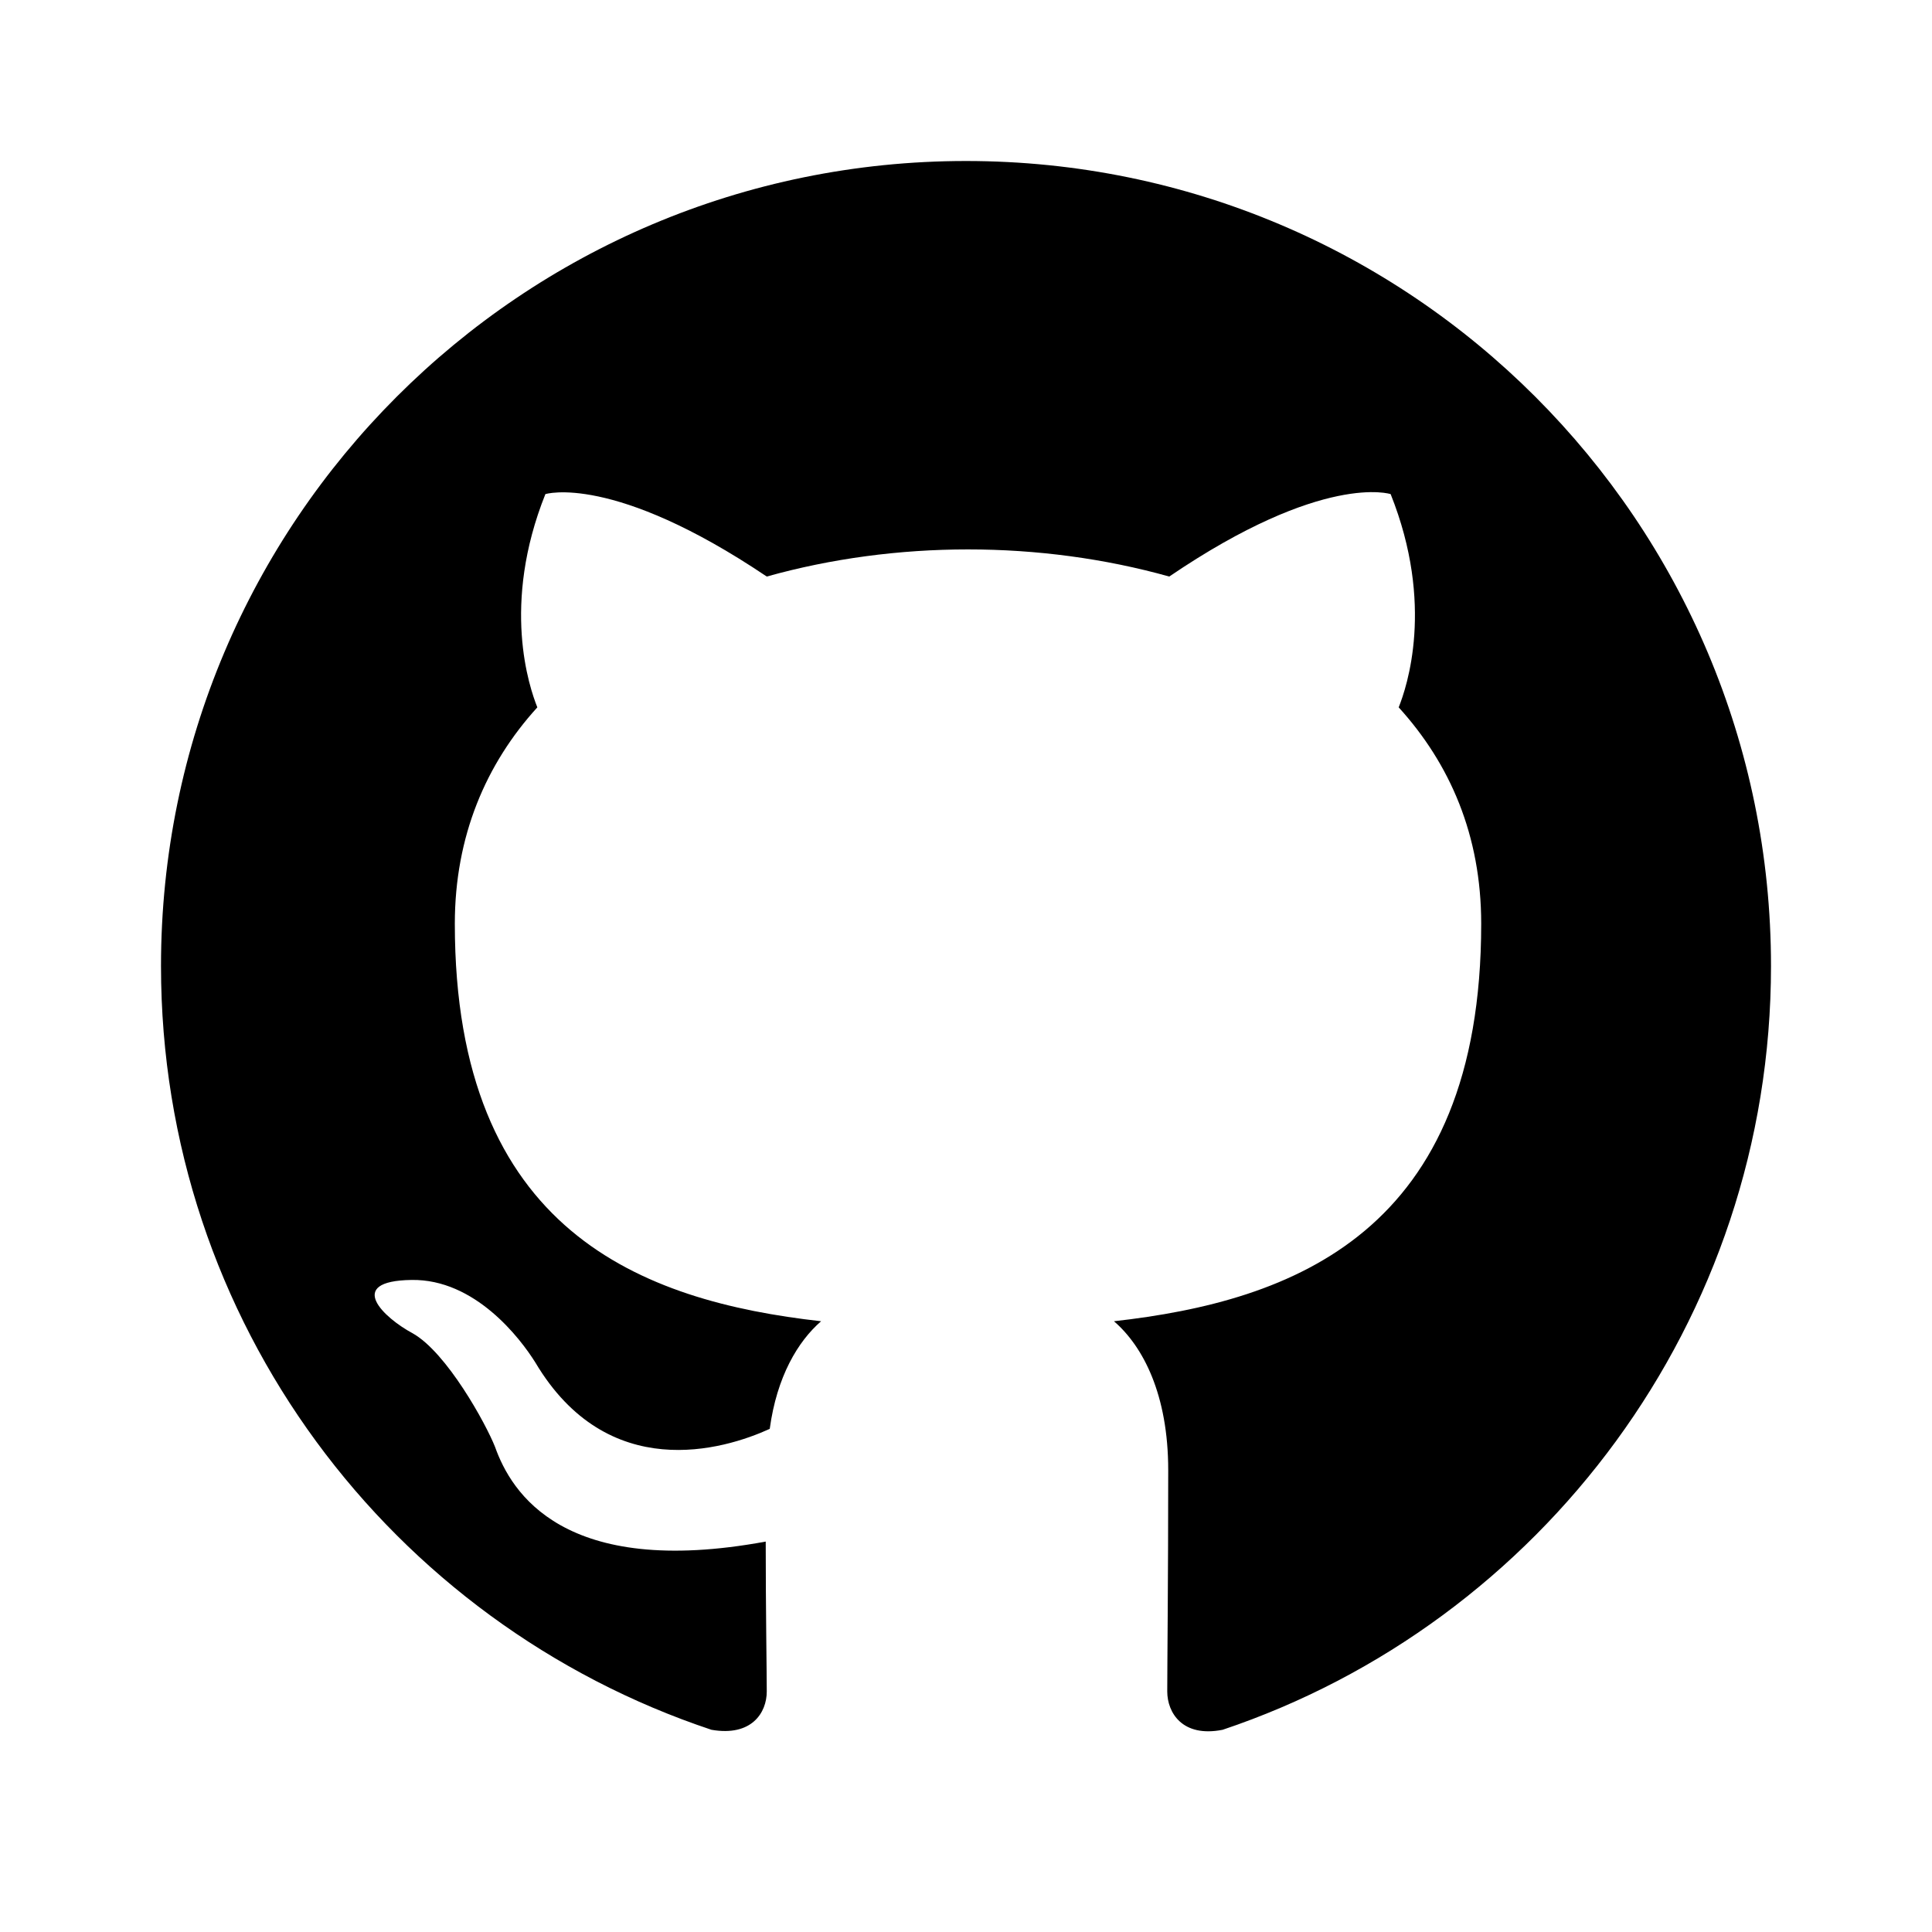
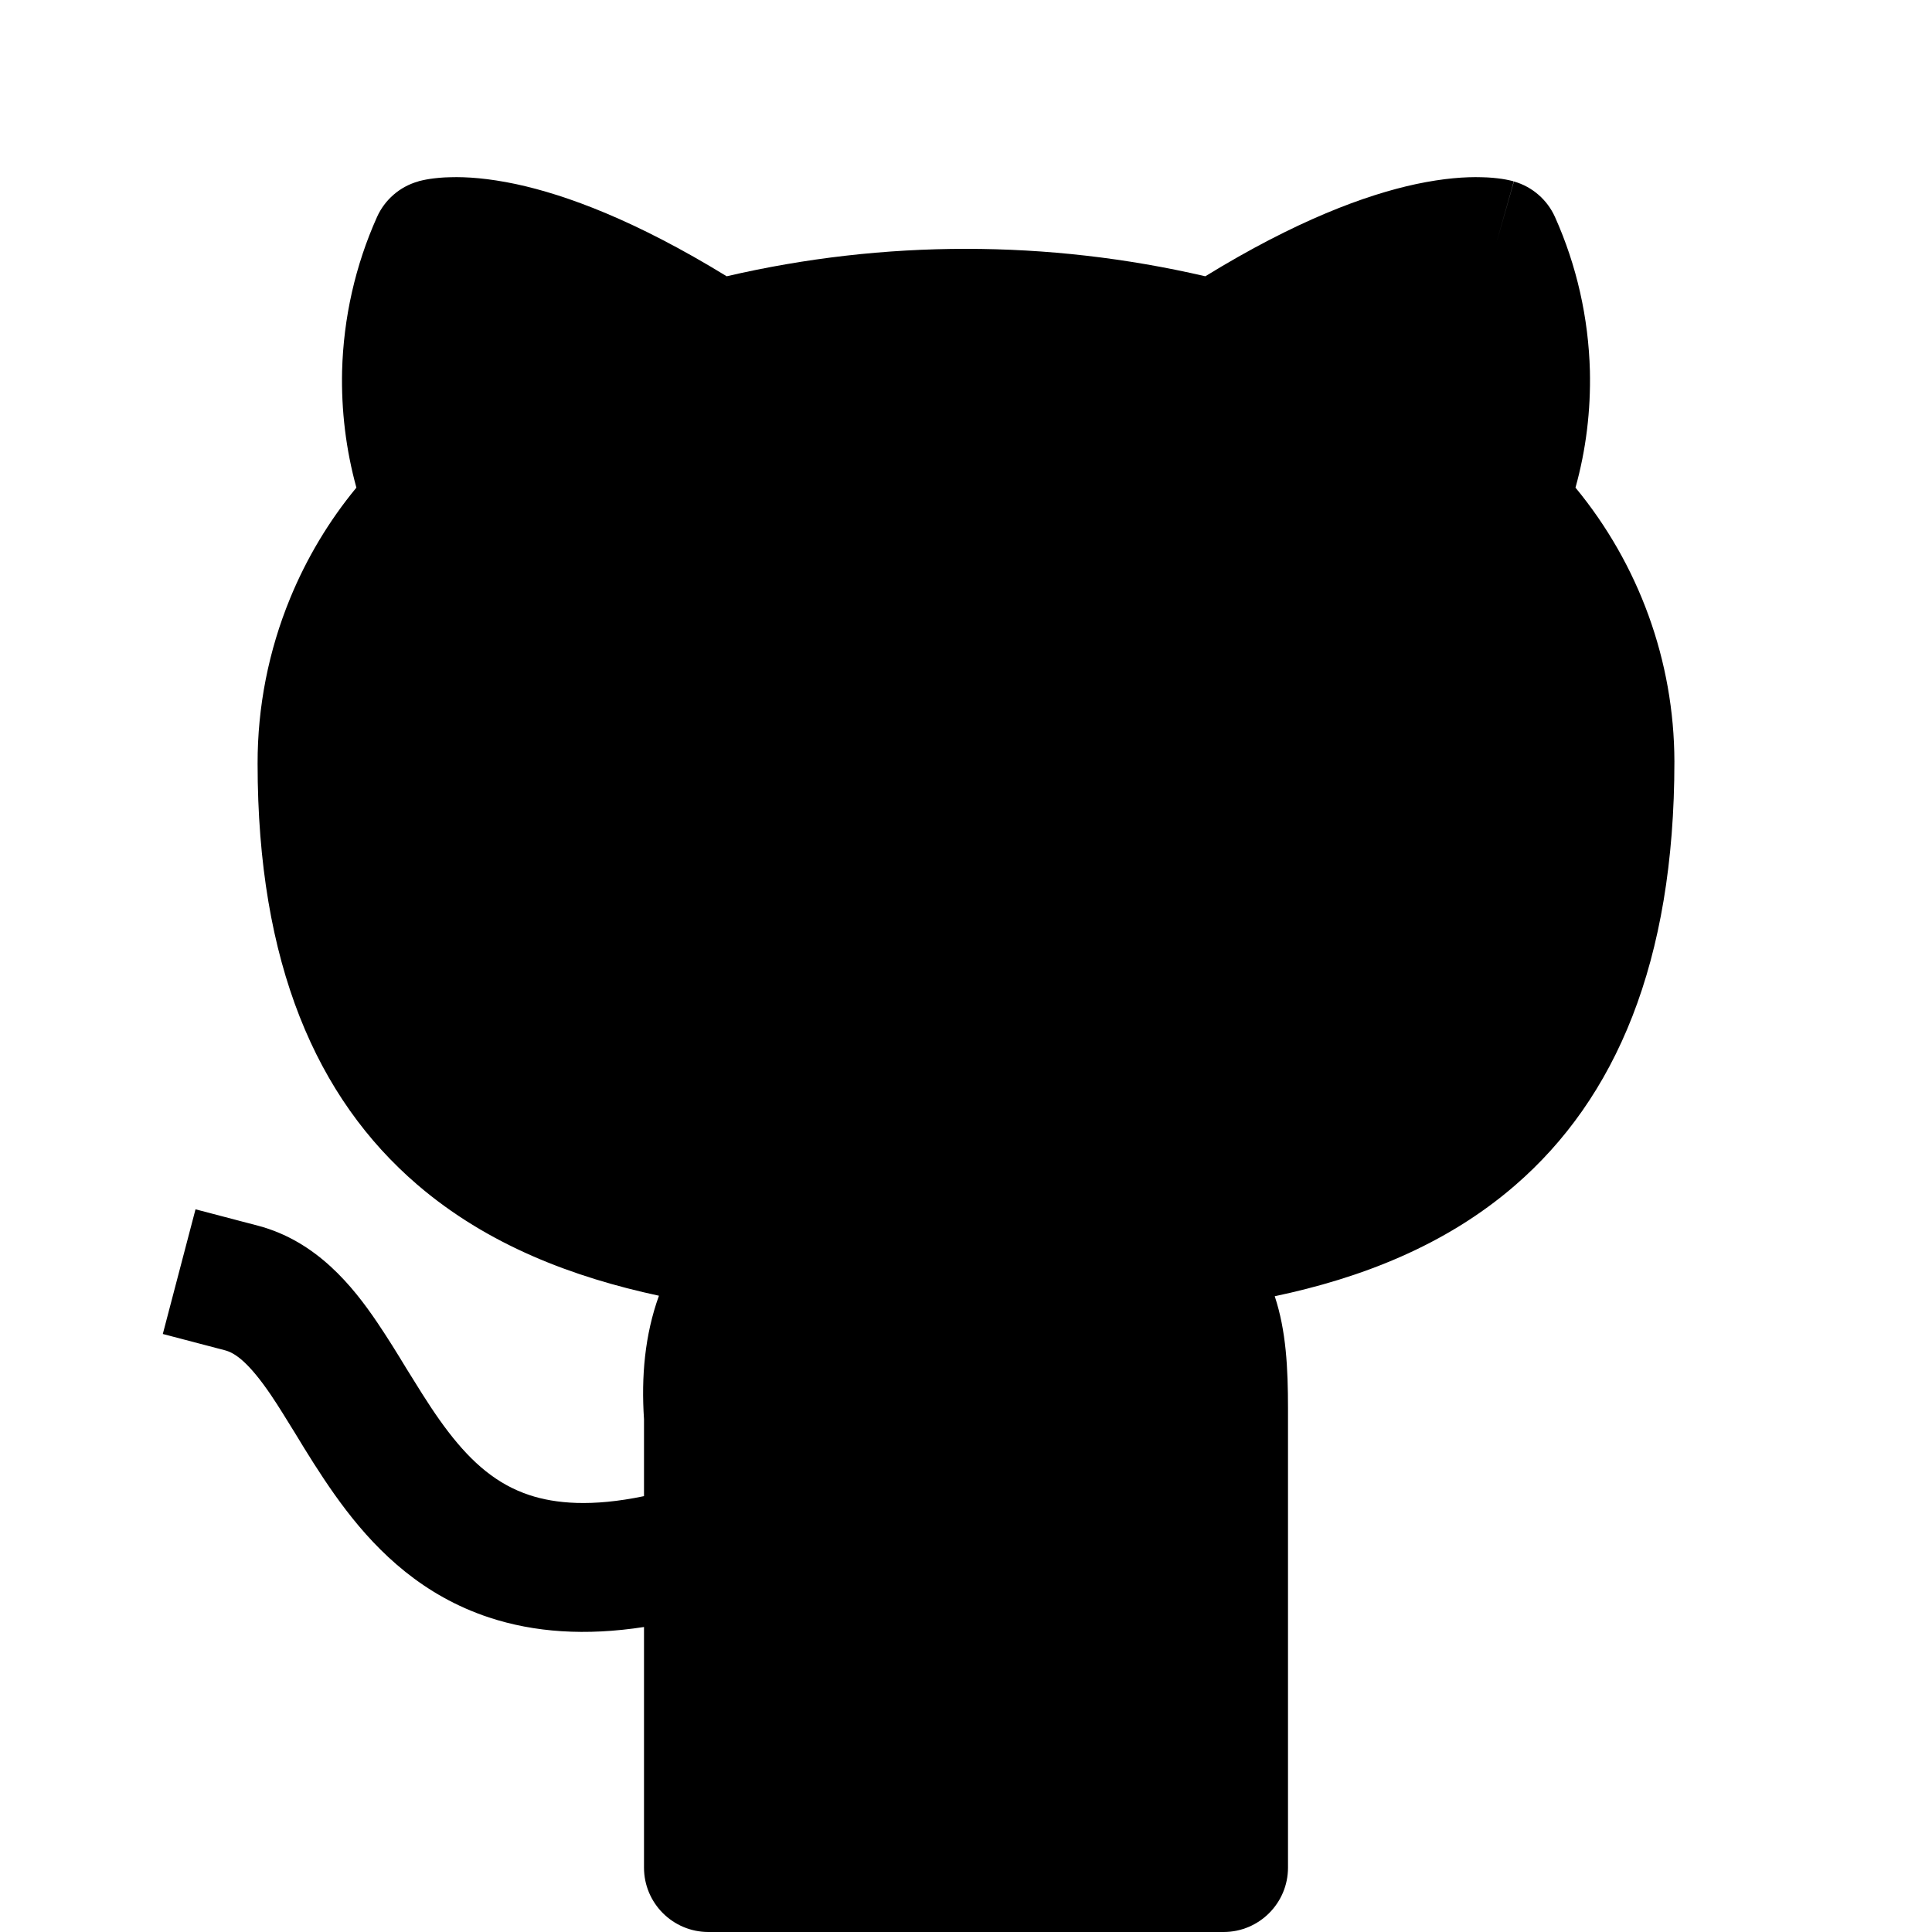
- <svg xmlns="http://www.w3.org/2000/svg" class="icon icon-github" viewBox="0 0 24 24" version="1.1">
-   <path d="M12,2 C6.475,2 2,6.475 2,12 C2,16.425 4.862,20.163 8.838,21.488 C9.338,21.575 9.525,21.275 9.525,21.012 C9.525,20.775 9.512,19.988 9.512,19.15 C7,19.613 6.35,18.538 6.15,17.975 C6.037,17.688 5.55,16.8 5.125,16.562 C4.775,16.375 4.275,15.912 5.112,15.9 C5.9,15.887 6.463,16.625 6.65,16.925 C7.55,18.438 8.988,18.012 9.562,17.75 C9.65,17.1 9.912,16.663 10.2,16.413 C7.975,16.163 5.65,15.3 5.65,11.475 C5.65,10.387 6.037,9.488 6.675,8.787 C6.575,8.537 6.225,7.513 6.775,6.138 C6.775,6.138 7.612,5.875 9.525,7.162 C10.325,6.938 11.175,6.825 12.025,6.825 C12.875,6.825 13.725,6.938 14.525,7.162 C16.438,5.862 17.275,6.138 17.275,6.138 C17.825,7.513 17.475,8.537 17.375,8.787 C18.012,9.488 18.4,10.375 18.4,11.475 C18.4,15.312 16.062,16.163 13.838,16.413 C14.2,16.725 14.512,17.325 14.512,18.262 C14.512,19.6 14.5,20.675 14.5,21.012 C14.5,21.275 14.688,21.587 15.188,21.488 C19.137,20.163 22,16.413 22,12 C22,6.475 17.525,2 12,2 L12,2 Z" id="Shape" />
+ <svg xmlns="http://www.w3.org/2000/svg" class="icon icon-github" viewBox="0 0 15 15">
+   <path d="M9.358 2.145C8.135 1.861 6.864 1.861 5.642 2.145C4.936 1.712 4.397 1.513 4.005 1.429C3.792 1.384 3.623 1.372 3.496 1.376C3.432 1.377 3.38 1.383 3.338 1.389C3.317 1.392 3.299 1.396 3.284 1.399C3.276 1.401 3.269 1.402 3.263 1.404L3.254 1.406L3.249 1.408L3.248 1.408L3.246 1.409C3.246 1.409 3.246 1.409 3.246 1.409C3.245 1.409 3.247 1.415 3.383 1.889L3.246 1.409C3.104 1.449 2.987 1.551 2.927 1.685C2.758 2.062 2.667 2.468 2.656 2.88C2.649 3.187 2.686 3.492 2.767 3.786C2.554 4.044 2.381 4.333 2.253 4.644C2.085 5.052 1.999 5.489 2 5.929C2 7.482 2.458 8.526 3.239 9.197C3.786 9.667 4.45 9.917 5.116 10.06C5.006 10.365 4.978 10.688 5 11.018V11.616C4.593 11.701 4.311 11.674 4.111 11.608C3.859 11.525 3.666 11.358 3.481 11.117C3.388 10.996 3.302 10.862 3.212 10.716L3.154 10.623C3.084 10.507 3.007 10.383 2.93 10.269C2.74 9.988 2.458 9.636 2.002 9.516L1.518 9.389L1.264 10.357L1.748 10.484C1.827 10.505 1.932 10.579 2.103 10.83C2.166 10.923 2.225 11.021 2.294 11.132C2.315 11.167 2.338 11.204 2.361 11.242C2.455 11.394 2.563 11.563 2.688 11.726C2.941 12.056 3.286 12.389 3.797 12.558C4.149 12.674 4.546 12.702 5 12.632V14.5C5 14.776 5.224 15 5.5 15H9.5C9.776 15 10 14.776 10 14.5V10.938C10 10.622 9.986 10.333 9.897 10.064C10.56 9.924 11.219 9.674 11.763 9.203C12.543 8.528 13 7.474 13 5.912L13 5.911C12.998 5.132 12.724 4.382 12.232 3.786C12.314 3.492 12.351 3.187 12.344 2.88C12.333 2.468 12.242 2.062 12.073 1.685C12.013 1.551 11.896 1.449 11.754 1.409L11.617 1.889C11.754 1.409 11.753 1.408 11.752 1.408L11.75 1.408L11.746 1.406L11.737 1.404C11.731 1.402 11.724 1.401 11.716 1.399C11.701 1.396 11.683 1.392 11.662 1.389C11.62 1.383 11.567 1.377 11.504 1.376C11.377 1.372 11.208 1.384 10.995 1.429C10.603 1.513 10.063 1.712 9.358 2.145Z" />
</svg>
